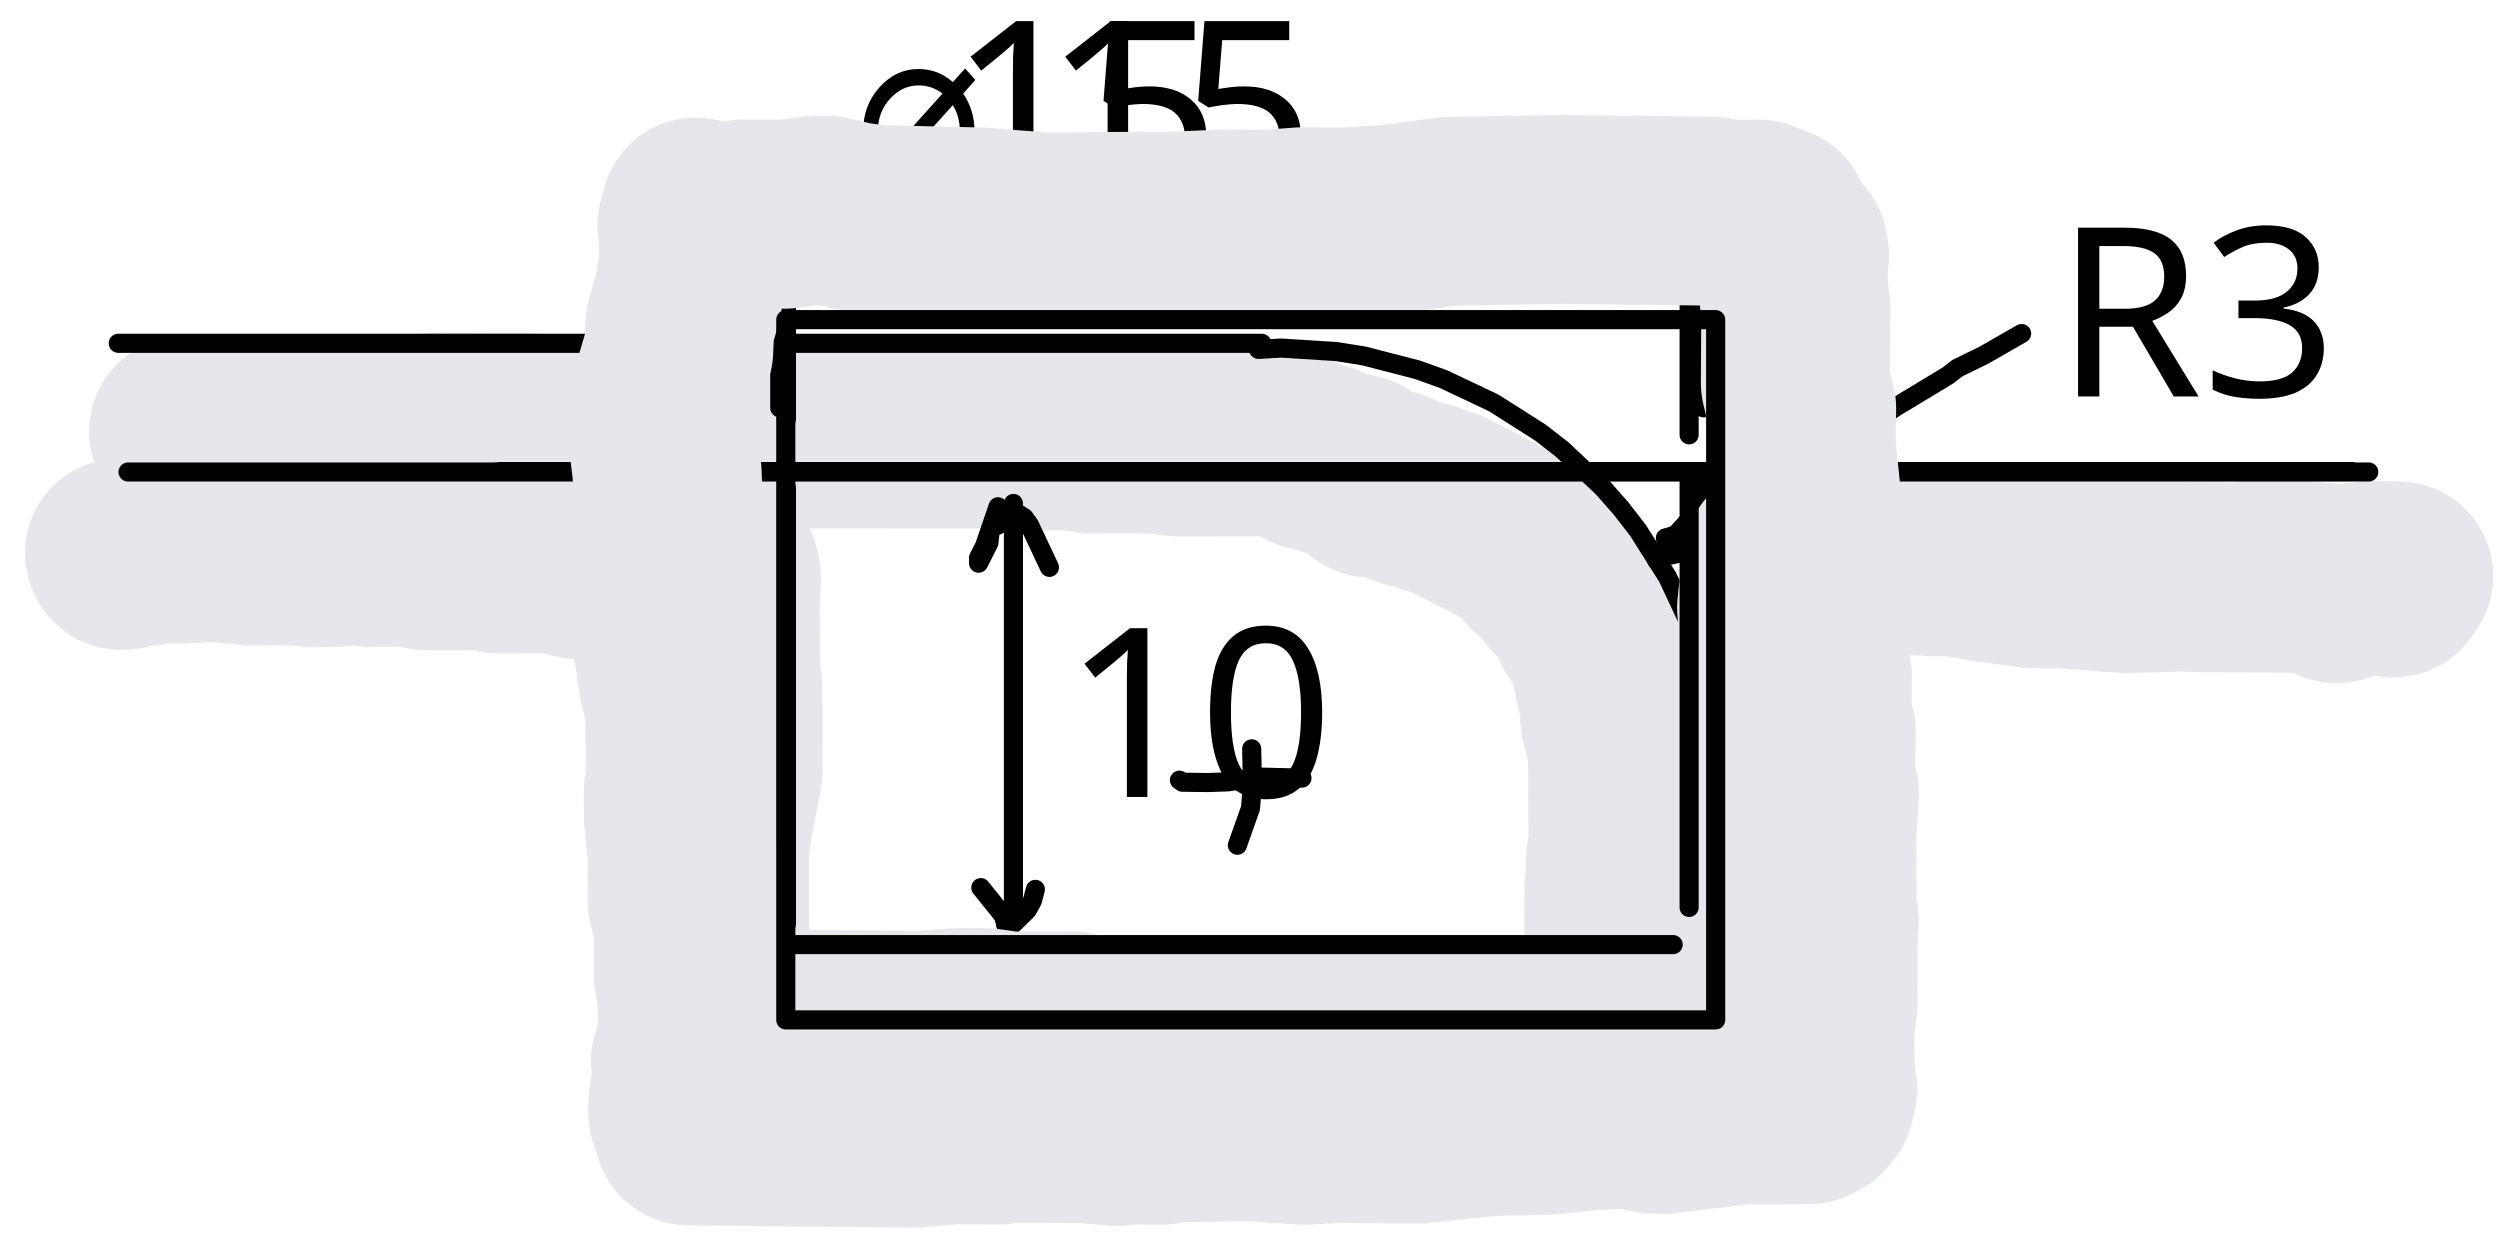
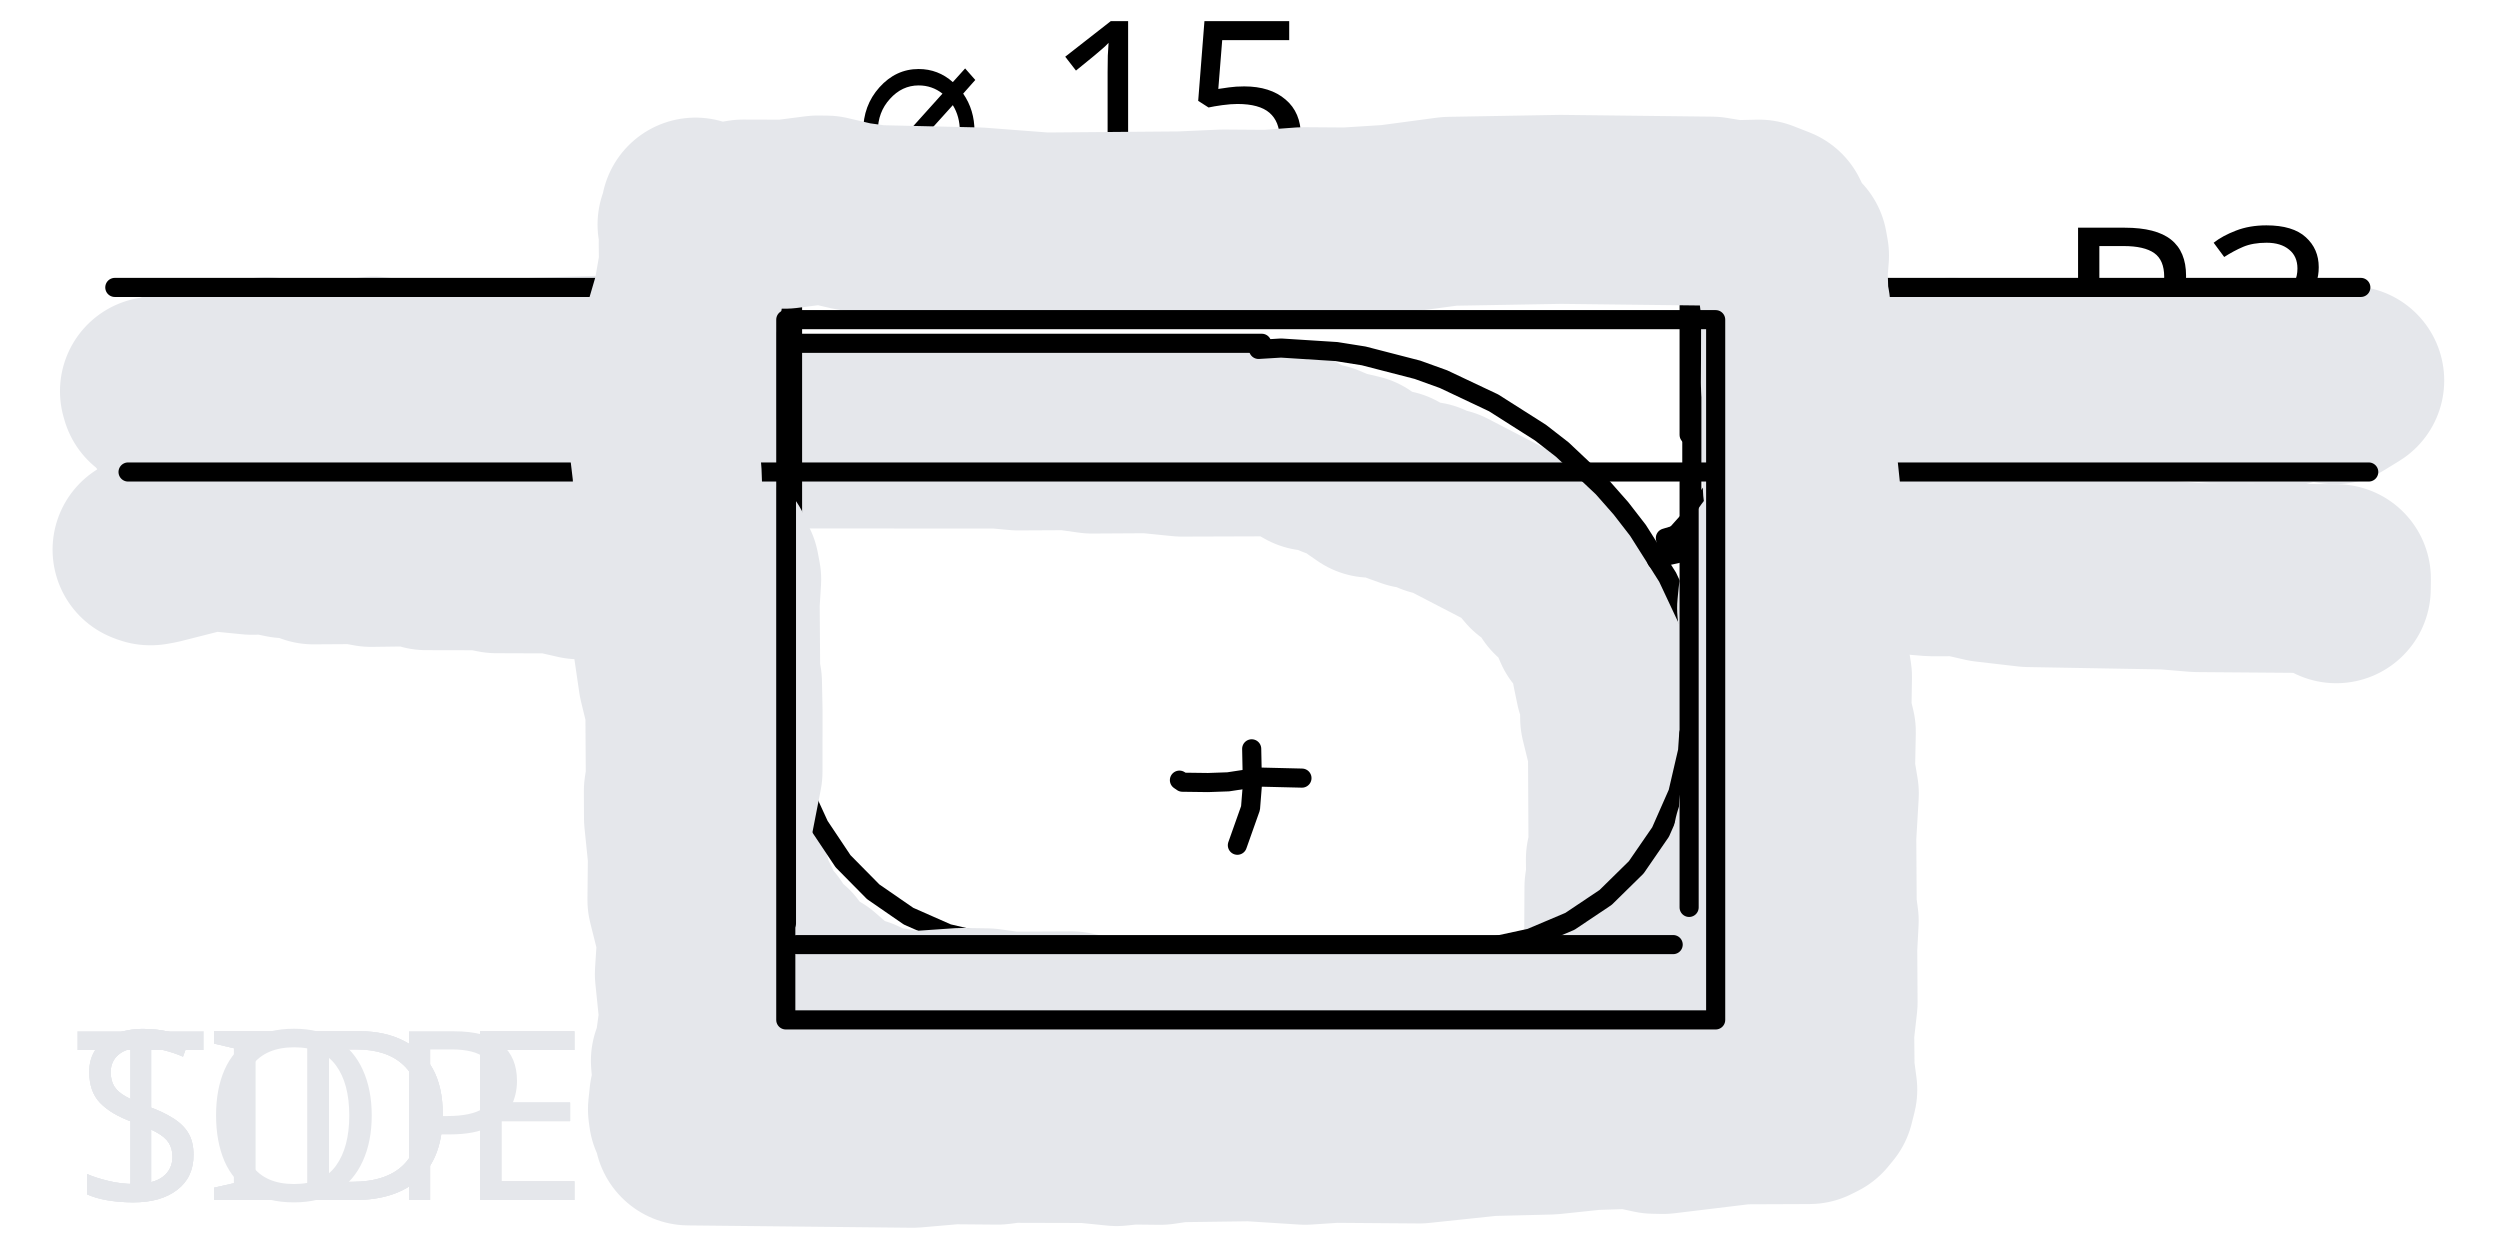
<svg xmlns="http://www.w3.org/2000/svg" version="1.1" id="svg1" width="200" height="100" viewBox="0 0 200 100">
  <defs id="defs1" />
  <g id="fillet" transform="translate(-3415.677,-244.8391)" style="display:inline">
    <path id="path2266" d="m 92.062,209.5 0.239,0.027 13.226,-0.082 1.868,-0.203 5.171,0.02 1.918,0.211 13.051,-0.028 1.653,0.223 11.714,0.004 1.223,0.113 2.992,-0.015 1.445,0.203 3.379,-0.02 2.016,0.203 5.844,-0.019 0.519,0.093 1.383,0.782 0.719,0.09 0.887,0.375 1.171,0.273 0.344,0.531 0.492,0.34 1.274,0.059 0.519,0.343 0.711,0.254 0.793,0.118 0.555,0.293 0.531,0.093 4.645,2.41 0.929,1.11 0.899,0.379 0.543,1.16 0.965,0.887 0.601,1.398 0.852,1.043 0.293,0.684 0.004,0.867 0.211,1.023 0.265,0.551 0.02,1.41 0.469,1.91 0.031,5.813 -0.156,0.754 0.011,1.027 -0.097,0.648 -0.02,3.954 0.316,0.765 0.141,0.875 0.422,0.891 -0.039,0.937 -0.246,0.485" style="fill:none;stroke:#e5e7eb;stroke-width:11.339;stroke-linecap:round;stroke-linejoin:round;stroke-miterlimit:10;stroke-dasharray:none;stroke-opacity:1" transform="matrix(1.333333,0,0,1.333333,3307.615,0)" />
    <path id="path2263" d="m 184.352,230.801 -0.192,-3.098 -0.262,-1.644 -0.82,-3.223 -0.562,-1.566 -1.414,-3.012 -1.778,-2.809 -1.019,-1.316 -1.098,-1.246 -2.422,-2.282 -1.312,-1.019 -2.809,-1.785 -3.008,-1.422 -1.562,-0.563 -3.223,-0.832 -1.641,-0.261 -3.32,-0.211 -1.351,0.082" style="fill:none;stroke:#000000;stroke-width:1.147;stroke-linecap:round;stroke-linejoin:round;stroke-miterlimit:10;stroke-dasharray:none;stroke-opacity:1" transform="matrix(1.333333,0,0,1.333333,3307.615,0)" />
    <path id="path2264" d="M 156.754,204.227 H 88.141" style="fill:none;stroke:#000000;stroke-width:1.147;stroke-linecap:round;stroke-linejoin:round;stroke-miterlimit:10;stroke-dasharray:none;stroke-opacity:1" transform="matrix(1.333333,0,0,1.333333,3307.615,0)" />
    <path id="path2265" d="m 184.152,231.305 v 13.062" style="fill:none;stroke:#000000;stroke-width:1.147;stroke-linecap:round;stroke-linejoin:round;stroke-miterlimit:10;stroke-dasharray:none;stroke-opacity:1" transform="matrix(1.333333,0,0,1.333333,3307.615,0)" />
    <path id="path2267" d="m 151.812,230.438 0.18,0.124 1.535,0.02 1.211,-0.043 1.871,-0.285 2.555,0.062" style="fill:none;stroke:#000000;stroke-width:1.147;stroke-linecap:round;stroke-linejoin:round;stroke-miterlimit:10;stroke-dasharray:none;stroke-opacity:1" transform="matrix(1.333333,0,0,1.333333,3307.615,0)" />
    <path id="path2268" d="m 156.148,228.559 0.043,2.14 -0.113,1.418 -0.789,2.227" style="fill:none;stroke:#000000;stroke-width:1.147;stroke-linecap:round;stroke-linejoin:round;stroke-miterlimit:10;stroke-dasharray:none;stroke-opacity:1" transform="matrix(1.333333,0,0,1.333333,3307.615,0)" />
    <path id="path2269" d="m 180.984,215.992 -0.015,-0.082 1.695,-0.512 1.231,-0.507 2.039,-1.606 2.504,-1.18 1.371,-0.953 3.3,-1.89 1.59,-1.157 3.227,-1.949 0.554,-0.433 1.61,-0.789 2.254,-1.293" style="fill:none;stroke:#000000;stroke-width:1.147;stroke-linecap:round;stroke-linejoin:round;stroke-miterlimit:10;stroke-dasharray:none;stroke-opacity:1" transform="matrix(1.333333,0,0,1.333333,3307.615,0)" />
    <path id="path2270" d="m 183.406,213.586 0.867,-1.117 -0.082,0.203 -1.078,1.359 -1.797,2.008 -0.875,1.195 0.094,-0.14 1.113,-0.239 1.52,-0.843 1.574,-0.305 1.508,-0.543 -1.852,0.676 -1.765,0.129 -1.863,0.797 0.738,-0.368 0.453,-0.5 0.242,-0.445 0.481,-0.164 0.398,-0.332 0.359,-0.769 0.215,-0.778 0.328,-0.484 -0.761,1.707 -0.258,0.371 -0.473,0.293 -0.14,0.504 0.96,0.117 1.68,-0.035 1.203,-0.137" style="fill:none;stroke:#000000;stroke-width:1.147;stroke-linecap:round;stroke-linejoin:round;stroke-miterlimit:10;stroke-dasharray:none;stroke-opacity:1" transform="matrix(1.333333,0,0,1.333333,3307.615,0)" />
    <text xml:space="preserve" style="font-weight:500;font-stretch:condensed;font-size:18.898px;line-height:32.396px;font-family:'IBM Plex Sans Condensed';-inkscape-font-specification:'IBM Plex Sans Condensed,  Medium Condensed';letter-spacing:0px;writing-mode:lr-tb;direction:ltr;fill:#e5e7eb;stroke:#e5e7eb;stroke-width:0.378;stroke-linecap:round;stroke-linejoin:round;stroke-dasharray:none;stroke-opacity:1" x="3580.092" y="276.553" id="text2295">
      <tspan id="tspan2295" x="3580.092" y="276.553" style="fill:#000000;fill-opacity:1;stroke:none">R3</tspan>
    </text>
+     <text xml:space="preserve" style="font-weight:500;font-stretch:condensed;font-size:18.898px;line-height:32.396px;font-family:'IBM Plex Sans Condensed';-inkscape-font-specification:'IBM Plex Sans Condensed,  Medium Condensed';letter-spacing:0px;writing-mode:lr-tb;direction:ltr;fill:#e5e7eb;stroke:none;stroke-width:15.118;stroke-linecap:round;stroke-linejoin:round;stroke-dasharray:none;stroke-opacity:1" x="3421.677" y="340.839" id="text4">
+       <tspan id="tspan4" x="3421.677" y="340.839">SIDE</tspan>
+     </text>
  </g>
  <g id="sharp" transform="translate(-3418.54,-503.4438)" style="display:inline">
-     <path id="path2277" d="m 90.363,410.77 0.012,0.031 0.016,0.035 0.011,0.039 0.067,0.031 0.187,-0.008 1.121,-0.293 0.59,-0.097 1.711,0.023 2.024,-0.105 2.234,0.226 2.508,-0.035 1.121,0.129 1.48,-0.031 1.828,-0.227 2.77,0.008 3.047,0.297 3.211,-0.195 3.347,0.031 1.965,-0.211 2.028,0.027 0.804,0.11 1.422,-0.129 1.207,0.008 -0.121,0.023 0.371,0.43 0.164,0.472 -0.062,1.496 0.125,0.77 -0.012,3.02 -0.367,3.582 -0.027,2.187 -0.114,0.785 0.016,1.41 0.117,0.703 -0.035,1.602 -0.629,4.934 0.004,4.328 0.199,0.988 0.07,2.445 0.235,0.598 0.125,0.863 0.109,0.207 0.098,0.008 0.699,-0.047 0.773,-0.238 1.821,0.18 2.039,-0.254 3.808,-0.016 2.879,-0.195 1.227,0.012 1.371,-0.219 3.094,0.039 1.246,0.109 3.301,-0.027 2.015,-0.168 4.262,0.035 1.48,-0.164 4.758,-0.227 1.575,0.141 1.218,-0.184 2.985,-0.144 5.097,0.215 2.414,-0.274 3.235,0.043 5.199,-0.199 1.437,0.008 1.11,0.234 3.16,0.356 1.676,-0.063 1.386,-0.195 0.907,0.039 0.386,-0.129 0.336,-0.531 -0.089,-2.11 -0.145,-0.839 0.031,-1.727 0.106,-0.531 -0.035,-1.754 0.332,-0.984 0.046,-0.493 -0.054,-3.695 -0.418,-1.672 -0.031,-2.414 -0.688,-1.805 0.02,-2.054 -0.286,-2.282 0.055,-2.988 0.098,-0.234 -0.008,-0.778 0.262,-0.937 -0.039,-1.121 -0.11,-0.192 0.797,-0.117 3.434,0.137 2.031,0.27 1.074,-0.02 1.852,0.211 4.695,0.719 1.742,-0.004 3.926,0.297 4.031,-0.129 3,0.023 0.981,-0.215 1.265,-0.093 1.239,0.234 2.238,0.176 1.961,-0.184 1.574,0.028 -0.297,0.417" style="display:inline;fill:none;stroke:#e5e7eb;stroke-width:11.339;stroke-linecap:round;stroke-linejoin:round;stroke-miterlimit:10;stroke-dasharray:none;stroke-opacity:1" transform="matrix(1.333333,0,0,1.333333,3307.615,0)" />
-     <path id="path2273" d="M 90.16,405.875 H 224.281" style="fill:none;stroke:#000000;stroke-width:1.147;stroke-linecap:round;stroke-linejoin:round;stroke-miterlimit:10;stroke-dasharray:none;stroke-opacity:1" transform="matrix(1.333333,0,0,1.333333,3307.615,0)" />
-     <path id="path2274" d="m 129.98,407.789 v 25.484" style="fill:none;stroke:#000000;stroke-width:1.147;stroke-linecap:round;stroke-linejoin:round;stroke-miterlimit:10;stroke-dasharray:none;stroke-opacity:1" transform="matrix(1.333333,0,0,1.333333,3307.615,0)" />
-     <path id="path2275" d="m 130.301,434.547 h 53.84" style="fill:none;stroke:#000000;stroke-width:1.147;stroke-linecap:round;stroke-linejoin:round;stroke-miterlimit:10;stroke-dasharray:none;stroke-opacity:1" transform="matrix(1.333333,0,0,1.333333,3307.615,0)" />
-     <path id="path2276" d="m 185.414,406.512 v 28.035" style="fill:none;stroke:#000000;stroke-width:1.147;stroke-linecap:round;stroke-linejoin:round;stroke-miterlimit:10;stroke-dasharray:none;stroke-opacity:1" transform="matrix(1.333333,0,0,1.333333,3307.615,0)" />
-     <path id="path2278" d="m 144,407.789 v 25.168" style="fill:none;stroke:#000000;stroke-width:1.147;stroke-linecap:round;stroke-linejoin:round;stroke-miterlimit:10;stroke-dasharray:none;stroke-opacity:1" transform="matrix(1.333333,0,0,1.333333,3307.615,0)" />
-     <path id="path2279" d="m 142.043,430.84 1.352,1.683 0.203,0.707 -0.075,-0.203 0.446,0.004 0.871,-0.855 0.301,-0.559 0.175,-0.672" style="fill:none;stroke:#000000;stroke-width:1.147;stroke-linecap:round;stroke-linejoin:round;stroke-miterlimit:10;stroke-dasharray:none;stroke-opacity:1" transform="matrix(1.333333,0,0,1.333333,3307.615,0)" />
-     <path id="path2280" d="m 143.074,407.988 -0.808,2.36 -0.36,0.703 0.004,0.324 0.617,-1.211 0.09,-0.863 0.692,-0.336 0.55,-0.512 0.289,-0.129 0.504,0.324 0.305,0.422 1.203,2.555" style="fill:none;stroke:#000000;stroke-width:1.147;stroke-linecap:round;stroke-linejoin:round;stroke-miterlimit:10;stroke-dasharray:none;stroke-opacity:1" transform="matrix(1.333333,0,0,1.333333,3307.615,0)" />
-     <path id="path2281" d="m 131.574,391.223 h 52.25" style="fill:none;stroke:#000000;stroke-width:1.147;stroke-linecap:round;stroke-linejoin:round;stroke-miterlimit:10;stroke-dasharray:none;stroke-opacity:1" transform="matrix(1.333333,0,0,1.333333,3307.615,0)" />
-     <path id="path2282" d="m 182.746,390.309 -0.254,-0.375 -0.754,-0.43 -1.496,-0.309 -0.613,-0.039 -0.297,0.094 1.781,0.242 0.473,0.363 0.516,0.235 1.019,0.14 1.125,0.29 0.258,0.171 -0.063,0.184 -0.933,0.855 -0.863,0.344 -0.848,0.481 -2.285,0.199 0.211,0.117" style="fill:none;stroke:#000000;stroke-width:1.147;stroke-linecap:round;stroke-linejoin:round;stroke-miterlimit:10;stroke-dasharray:none;stroke-opacity:1" transform="matrix(1.333333,0,0,1.333333,3307.615,0)" />
-     <path id="path2283" d="m 131.656,390.574 1.617,-0.777 3.211,-0.293 -0.496,0.051 -0.937,0.59 -2.207,0.386 -1.629,0.66 0.398,0.434 0.457,0.309 0.922,0.453 1.403,0.476 1.062,0.793" style="fill:none;stroke:#000000;stroke-width:1.147;stroke-linecap:round;stroke-linejoin:round;stroke-miterlimit:10;stroke-dasharray:none;stroke-opacity:1" transform="matrix(1.333333,0,0,1.333333,3307.615,0)" />
-     <path id="path2284" d="m 129.98,385.711 v 16.344" style="fill:none;stroke:#000000;stroke-width:1.147;stroke-linecap:round;stroke-linejoin:round;stroke-miterlimit:10;stroke-dasharray:none;stroke-opacity:1" transform="matrix(1.333333,0,0,1.333333,3307.615,0)" />
-     <path id="path2285" d="m 185.414,385.844 v 16.211" style="fill:none;stroke:#000000;stroke-width:1.147;stroke-linecap:round;stroke-linejoin:round;stroke-miterlimit:10;stroke-dasharray:none;stroke-opacity:1" transform="matrix(1.333333,0,0,1.333333,3307.615,0)" />
-     <text xml:space="preserve" style="font-weight:500;font-stretch:condensed;font-size:18.898px;line-height:32.396px;font-family:'IBM Plex Sans Condensed';-inkscape-font-specification:'IBM Plex Sans Condensed,  Medium Condensed';letter-spacing:0px;writing-mode:lr-tb;direction:ltr;fill:#000000;fill-opacity:1;stroke:none;stroke-width:0.378;stroke-linecap:round;stroke-linejoin:round;stroke-dasharray:none;stroke-opacity:1" x="3503.615" y="567.2" id="text2296">
-       <tspan id="tspan2296" x="3503.615" y="567.2">10</tspan>
-     </text>
-     <text xml:space="preserve" style="font-weight:500;font-stretch:condensed;font-size:18.898px;line-height:32.396px;font-family:'IBM Plex Sans Condensed';-inkscape-font-specification:'IBM Plex Sans Condensed,  Medium Condensed';text-align:center;letter-spacing:0px;writing-mode:lr-tb;direction:ltr;text-anchor:middle;fill:#000000;fill-opacity:1;stroke:none;stroke-width:0.378;stroke-linecap:round;stroke-linejoin:round;stroke-dasharray:none;stroke-opacity:1" x="3517.59" y="518.634" id="text2297">
-       <tspan id="tspan2297" x="3517.59" y="518.634">15</tspan>
+     <path id="path2331" d="m 12.357,31.295 0.011,0.037 0.015,0.041 0.011,0.047 0.011,0.037 0.011,0.025 0.005,0.027 v 0.009 l 0.405,-0.099 1.573,-0.74 0.76,0.136 3.021,-0.249 3.14,-0.839 2.12,0.744 0.761,-0.115 1,-0.359 2.14,0.041 2.552,-0.355 1.651,0.204 2.5,-0.047 2.224,0.509 1.095,-0.135 1.02,-0.333 1.104,0.068 1.459,0.333 1.896,-0.505 5.677,-0.172 1.667,-0.292 1.448,0.052 1.369,0.484 2.464,0.287 -0.109,0.021 0.239,0.547 0.677,0.943 0.432,1.011 -0.135,2.421 -0.516,1.432 -0.213,1.1 -0.068,2.973 0.136,0.62 v 1.177 l -0.245,1.588 -0.015,2.516 -0.152,1.036 0.193,1.667 -0.193,1.933 0.167,0.613 0.136,2.079 -0.276,3.912 0.459,1.609 0.099,1.145 0.369,1.021 -0.031,1.031 0.604,2.495 0.411,0.781 0.267,1.355 0.703,1.52 0.744,2.761 1.147,2.385 0.713,0.833 0.921,1.459 0.683,0.395 0.932,1.297 1.516,0.907 1.891,1.651 0.74,0.364 0.953,0.199 1.473,0.719 1.213,0.12 1.745,1.156 1.005,0.021 1.552,0.583 2.937,-0.031 1.416,0.249 1.453,-0.219 1.437,0.213 1.589,-0.125 0.823,0.371 1.021,0.24 2.249,-0.396 3.084,0.063 2.489,-0.448 2.583,0.364 2.24,-0.068 2.099,0.38 3.183,-0.119 2.631,-0.401 1.937,0.208 2.244,-0.151 2.016,0.271 2.421,-0.063 1.095,-0.333 1.885,0.063 3.479,-0.475 1.828,0.032 2.161,-0.516 0.771,-0.025 2.183,-0.699 1.016,-0.077 0.64,-0.224 3.381,-1.803 1.129,-1.229 0.849,-0.495 0.317,-0.396 0.593,-1.276 1.313,-1.38 0.145,-0.579 1.084,-1.828 1.427,-3.375 0.036,-2.573 0.172,-1.859 0.667,-2.041 -0.093,-1.303 1.011,-2.052 -0.057,-0.432 0.229,-1.38 -0.021,-1.439 -0.208,-1.041 0.041,-1.833 -0.156,-0.812 0.041,-1.527 0.147,-0.661 -0.048,-1.276 0.661,-1.713 0.887,-4.703 -0.048,-2.319 -0.255,-1.307 -0.041,-1.375 -0.376,-1.792 -0.333,-0.745 0.068,-1.301 0.245,-1.152 -0.021,-1.604 0.432,-0.891 -1.728,-0.885 0.219,0.131 1.525,0.036 2.969,0.423 0.733,0.312 1.36,0.333 3.808,-0.229 1.395,-0.323 2.104,-0.145 1.839,0.104 2.443,0.573 1.584,-0.068 0.823,0.135 h 1.584 l 1.291,0.412 1.037,0.131 2.927,-0.141 6.344,-0.036 0.255,0.124 1.74,0.152 3.14,-0.027 1.308,0.308 1.667,-0.505 1.776,0.041 2.073,-0.541 -1.204,0.739" style="display:inline;fill:none;stroke:#e5e7eb;stroke-width:15.118;stroke-linecap:round;stroke-linejoin:round;stroke-miterlimit:10;stroke-dasharray:none;stroke-opacity:1" transform="translate(3418.54,503.4438)" />
+     <path id="path2325" d="M 9.185,22.994 H 188.867" style="fill:none;stroke:#000000;stroke-width:1.529;stroke-linecap:round;stroke-linejoin:round;stroke-miterlimit:10;stroke-dasharray:none;stroke-opacity:1" transform="translate(3418.54,503.4438)" />
+     <path id="path2326" d="m 63.445,56.567 -0.073,1.817 0.516,3.396 0.693,2.181 0.957,2.084 1.907,2.855 2.412,2.443 2.828,1.952 3.14,1.385 3.344,0.777 2.287,0.156 0.469,-0.027" style="fill:none;stroke:#000000;stroke-width:1.529;stroke-linecap:round;stroke-linejoin:round;stroke-miterlimit:10;stroke-dasharray:none;stroke-opacity:1" transform="translate(3418.54,503.4438)" />
+     <path id="path2327" d="m 3481.944,560.844 v -33.136" style="fill:none;stroke:#000000;stroke-width:1.529;stroke-linecap:round;stroke-linejoin:round;stroke-miterlimit:10;stroke-dasharray:none;stroke-opacity:1" />
+     <path id="path2328" d="M 82.247,75.666 H 118.357" style="fill:none;stroke:#000000;stroke-width:1.529;stroke-linecap:round;stroke-linejoin:round;stroke-miterlimit:10;stroke-dasharray:none;stroke-opacity:1" transform="translate(3418.54,503.4438)" />
+     <path id="path2329" d="M 135.346,58.671 V 23.843" style="fill:none;stroke:#000000;stroke-width:1.529;stroke-linecap:round;stroke-linejoin:round;stroke-miterlimit:10;stroke-dasharray:none;stroke-opacity:1" transform="translate(3418.54,503.4438)" />
+     <path id="path2330" d="m 118.945,75.78 0.136,-0.011 3.353,-0.724 3.161,-1.339 2.855,-1.912 2.448,-2.405 1.948,-2.828 1.385,-3.141 0.776,-3.344 0.093,-1.375" style="fill:none;stroke:#000000;stroke-width:1.529;stroke-linecap:round;stroke-linejoin:round;stroke-miterlimit:10;stroke-dasharray:none;stroke-opacity:1" transform="translate(3418.54,503.4438)" />
+     <text xml:space="preserve" style="font-weight:500;font-stretch:condensed;font-size:18.898px;line-height:32.396px;font-family:'IBM Plex Sans Condensed';-inkscape-font-specification:'IBM Plex Sans Condensed,  Medium Condensed';letter-spacing:0px;writing-mode:lr-tb;direction:ltr;display:inline;fill:#e5e7eb;stroke:none;stroke-width:15.118;stroke-linecap:round;stroke-linejoin:round;stroke-dasharray:none;stroke-opacity:1" x="3424.54" y="599.444" id="text3">
+       <tspan id="tspan3" x="3424.54" y="599.444">SIDE</tspan>
    </text>
  </g>
  <g id="flat" transform="translate(-3419.157,-125.8444)" style="display:inline">
    <path id="path2262" d="m 92.48,127.363 0.032,0.012 0.035,0.016 0.039,0.011 0.031,0.012 0.047,0.016 h 0.055 l 0.371,-0.067 2.769,-0.703 0.934,-0.055 1.977,0.196 0.918,-0.02 1.078,0.223 0.703,0.004 0.992,0.367 2.543,-0.016 0.914,0.168 2.547,-0.035 0.762,0.231 3.328,0.007 0.883,0.176 3.41,0.012 1.547,0.352 1.898,0.062 1.863,0.434 3.528,-0.024 0.867,-0.492 0.199,-0.578 -0.039,0.086 0.441,0.828 0.106,0.559 -0.09,1.441 0.031,4.184 0.106,0.562 0.035,1.707 -0.004,3.649 -0.68,3.48 -0.136,1.309 0.007,4.527 -0.297,1.758 0.016,1.074 -0.176,0.5 -0.172,1.539 0.008,0.531 0.551,0.266 1.512,0.238 2.093,-0.074 8.86,0.062 2.426,-0.168 1.519,0.024 1.426,0.199 3.664,-0.019 1.309,0.281 6.679,-0.047 6.196,0.289 4.523,0.051 3.172,0.332 4.184,0.015 3.972,0.157 9.024,0.035 2.445,-0.235 0.234,-0.152 -0.195,-0.75 -0.414,-0.848 -0.066,-0.617 -0.473,-0.902 -0.129,-0.965 0.031,-1.586 0.461,-1.16 0.375,-1.574 0.102,-0.863 0.226,-0.594 0.117,-2.086 0.293,-0.938 0.043,-0.898 0.313,-0.914 0.234,-1.246 0.004,-1.899 -0.215,-1 0.102,-1.914 -0.059,-2.312 -0.304,-0.785 -0.188,-1.942 0.063,-0.637 0.296,-0.843 0.079,-1.032 -0.086,-0.355 0.179,-0.227 1.047,-0.461 h 1.449 l 3.075,0.485 3.507,0.293 1.711,-0.004 1.555,0.355 2.559,0.297 8.222,0.145 1.871,0.156 8.36,0.066 -0.008,0.602" style="fill:none;stroke:#e5e7eb;stroke-width:11.339;stroke-linecap:round;stroke-linejoin:round;stroke-miterlimit:10;stroke-dasharray:none;stroke-opacity:1" transform="matrix(1.333333,0,0,1.333333,3307.615,0)" />
    <path id="path2257" d="M 91.34,122.703 H 225.781" style="fill:none;stroke:#000000;stroke-width:1.147;stroke-linecap:round;stroke-linejoin:round;stroke-miterlimit:10;stroke-dasharray:none;stroke-opacity:1" transform="matrix(1.333333,0,0,1.333333,3307.615,0)" />
    <path id="path2258" d="m 130.844,123.66 v 26.121" style="fill:none;stroke:#000000;stroke-width:1.147;stroke-linecap:round;stroke-linejoin:round;stroke-miterlimit:10;stroke-dasharray:none;stroke-opacity:1" transform="matrix(1.333333,0,0,1.333333,3307.615,0)" />
    <path id="path2259" d="m 131.48,151.059 h 52.567" style="fill:none;stroke:#000000;stroke-width:1.147;stroke-linecap:round;stroke-linejoin:round;stroke-miterlimit:10;stroke-dasharray:none;stroke-opacity:1" transform="matrix(1.333333,0,0,1.333333,3307.615,0)" />
    <path id="path2260" d="m 185.004,123.34 v 25.488" style="fill:none;stroke:#000000;stroke-width:1.147;stroke-linecap:round;stroke-linejoin:round;stroke-miterlimit:10;stroke-dasharray:none;stroke-opacity:1" transform="matrix(1.333333,0,0,1.333333,3307.615,0)" />
    <path id="path2261" d="m 130.844,103.27 v 16.246" style="fill:none;stroke:#000000;stroke-width:1.147;stroke-linecap:round;stroke-linejoin:round;stroke-miterlimit:10;stroke-dasharray:none;stroke-opacity:1" transform="matrix(1.333333,0,0,1.333333,3307.615,0)" />
    <path id="path2286" d="m 185.004,103.398 v 17.075" style="fill:none;stroke:#000000;stroke-width:1.147;stroke-linecap:round;stroke-linejoin:round;stroke-miterlimit:10;stroke-dasharray:none;stroke-opacity:1" transform="matrix(1.333333,0,0,1.333333,3307.615,0)" />
    <path id="path2287" d="m 132.531,108.637 h 50.973" style="fill:none;stroke:#000000;stroke-width:1.147;stroke-linecap:round;stroke-linejoin:round;stroke-miterlimit:10;stroke-dasharray:none;stroke-opacity:1" transform="matrix(1.333333,0,0,1.333333,3307.615,0)" />
    <path id="path2288" d="m 183.359,108.109 0.121,-0.117 -0.375,-0.207 -2.691,-0.984 1.348,0.207 1.23,0.355 1.266,0.094 -1.449,0.953 -2.414,1.008 1.375,-0.016" style="fill:none;stroke:#000000;stroke-width:1.147;stroke-linecap:round;stroke-linejoin:round;stroke-miterlimit:10;stroke-dasharray:none;stroke-opacity:1" transform="matrix(1.333333,0,0,1.333333,3307.615,0)" />
    <path id="path2289" d="m 133,107.309 0.984,-0.176 0.957,-0.383 0.727,-0.09 -1.082,0.742 -1.789,0.735 1.535,-0.645 0.875,-0.043 1.234,-0.246 -0.722,0.149 -1.371,0.554 -0.434,0.086 -0.73,0.41 0.925,0.692 1.059,0.511 0.426,-0.175" style="fill:none;stroke:#000000;stroke-width:1.147;stroke-linecap:round;stroke-linejoin:round;stroke-miterlimit:10;stroke-dasharray:none;stroke-opacity:1" transform="matrix(1.333333,0,0,1.333333,3307.615,0)" />
    <text xml:space="preserve" style="font-weight:500;font-stretch:condensed;font-size:18.898px;line-height:32.396px;font-family:'IBM Plex Sans Condensed';-inkscape-font-specification:'IBM Plex Sans Condensed,  Medium Condensed';text-align:center;letter-spacing:0px;writing-mode:lr-tb;direction:ltr;text-anchor:middle;display:inline;fill:#000000;fill-opacity:1;stroke:none;stroke-width:0.378;stroke-linecap:round;stroke-linejoin:round;stroke-dasharray:none;stroke-opacity:1" x="3517.59" y="518.634" id="text2298" transform="translate(0.6174,-377.5993)">
      <tspan id="tspan2298" x="3517.59" y="518.634">⌀ 15</tspan>
    </text>
+     <text xml:space="preserve" style="font-weight:500;font-stretch:condensed;font-size:18.898px;line-height:32.396px;font-family:'IBM Plex Sans Condensed';-inkscape-font-specification:'IBM Plex Sans Condensed,  Medium Condensed';letter-spacing:0px;writing-mode:lr-tb;direction:ltr;fill:#e5e7eb;stroke:none;stroke-width:15.118;stroke-linecap:round;stroke-linejoin:round;stroke-dasharray:none;stroke-opacity:1" x="3425.157" y="221.844" id="text2">
+       <tspan id="tspan2" x="3425.157" y="221.844">SIDE</tspan>
+     </text>
  </g>
  <g id="corner" transform="translate(-3415.945,-388.8491)" style="display:inline">
    <path id="path2272" d="m 122.77,305.109 0.144,0.102 0.176,-0.004 0.222,-0.023 0.204,-0.043 0.191,-0.047 0.211,-0.055 0.195,-0.055 0.18,-0.058 0.172,-0.059 0.168,-0.058 0.316,-0.121 0.352,-0.118 0.535,-0.09 2.527,0.008 1.93,-0.25 0.527,0.004 1.602,0.375 1.394,0.195 6.114,0.141 3.996,0.305 8.164,-0.067 2.551,-0.113 2.652,0.02 2.16,-0.16 2.574,0.019 2.657,-0.168 3.535,-0.473 6.672,-0.117 9.054,0.106 1.297,0.215 1.543,-0.036 0.961,0.375 0.543,1.133 0.547,0.516 0.082,0.461 -0.078,1.004 0.043,1.441 0.113,0.617 -0.027,4.571 0.379,1.546 -0.036,2.215 0.293,2.828 -0.011,1.286 0.367,1.57 -0.051,2.726 0.211,1.204 -0.031,2.957 0.207,1.304 -0.035,2.207 0.265,1.102 -0.047,2.32 0.227,1.383 -0.152,2.59 0.027,4.152 0.117,0.891 -0.086,1.64 0.02,3.262 -0.203,1.789 0.023,2.238 0.16,1.204 -0.168,0.668 -0.285,0.347 -0.359,0.18 -3.996,0.016 -4.778,0.578 -0.547,-0.012 -1.378,-0.297 -2.282,0.074 -2.57,0.27 -3.625,0.09 -4.223,0.445 -5.066,-0.039 -1.781,0.117 -3.309,-0.211 -4.32,0.059 -1.067,0.156 -1.718,-0.019 -0.895,0.093 -1.812,-0.183 -4.5,-0.012 -0.825,0.109 -2.644,-0.023 -2.438,0.211 -13.457,-0.141 -0.113,-0.539 -0.219,-0.441 -0.043,-0.321 0.082,-0.769 0.223,-0.613 -0.129,-1.528 0.215,-0.578 0.285,-2.07 -0.262,-2.559 0.137,-2.117 -0.582,-2.32 0.027,-2.617 -0.234,-2.286 -0.008,-1.64 0.117,-0.774 -0.027,-4.203 -0.422,-1.726 -0.414,-2.829 -0.012,-2.374 0.223,-1.055 -0.047,-3.539 -0.094,-2.617 -0.293,-2.477 0.024,-0.68 0.234,-0.715 0.055,-1.148 0.68,-2.328 0.062,-1.484 0.469,-1.602 0.351,-2.016 -0.015,-1.351 0.176,-0.629 -0.039,-1.184 0.578,1.082" style="fill:none;stroke:#e5e7eb;stroke-width:11.339;stroke-linecap:round;stroke-linejoin:round;stroke-miterlimit:10;stroke-dasharray:none;stroke-opacity:1" transform="matrix(1.333333,0,0,1.333333,3307.615,0)" />
    <path id="path2271" d="m 128.395,310.816 h 55.793 v 42.016 h -55.793 z" style="fill:none;stroke:#000000;stroke-width:1.147;stroke-linecap:round;stroke-linejoin:round;stroke-miterlimit:10;stroke-dasharray:none;stroke-opacity:1" transform="matrix(1.333333,0,0,1.333333,3307.615,0)" />
+     <text xml:space="preserve" style="font-weight:500;font-stretch:condensed;font-size:18.898px;line-height:32.396px;font-family:'IBM Plex Sans Condensed';-inkscape-font-specification:'IBM Plex Sans Condensed,  Medium Condensed';letter-spacing:0px;writing-mode:lr-tb;direction:ltr;fill:#e5e7eb;stroke:none;stroke-width:15.118;stroke-linecap:round;stroke-linejoin:round;stroke-dasharray:none;stroke-opacity:1" x="3421.945" y="484.849" id="text1">
+       <tspan id="tspan1" x="3421.945" y="484.849">TOP</tspan>
+     </text>
  </g>
</svg>
